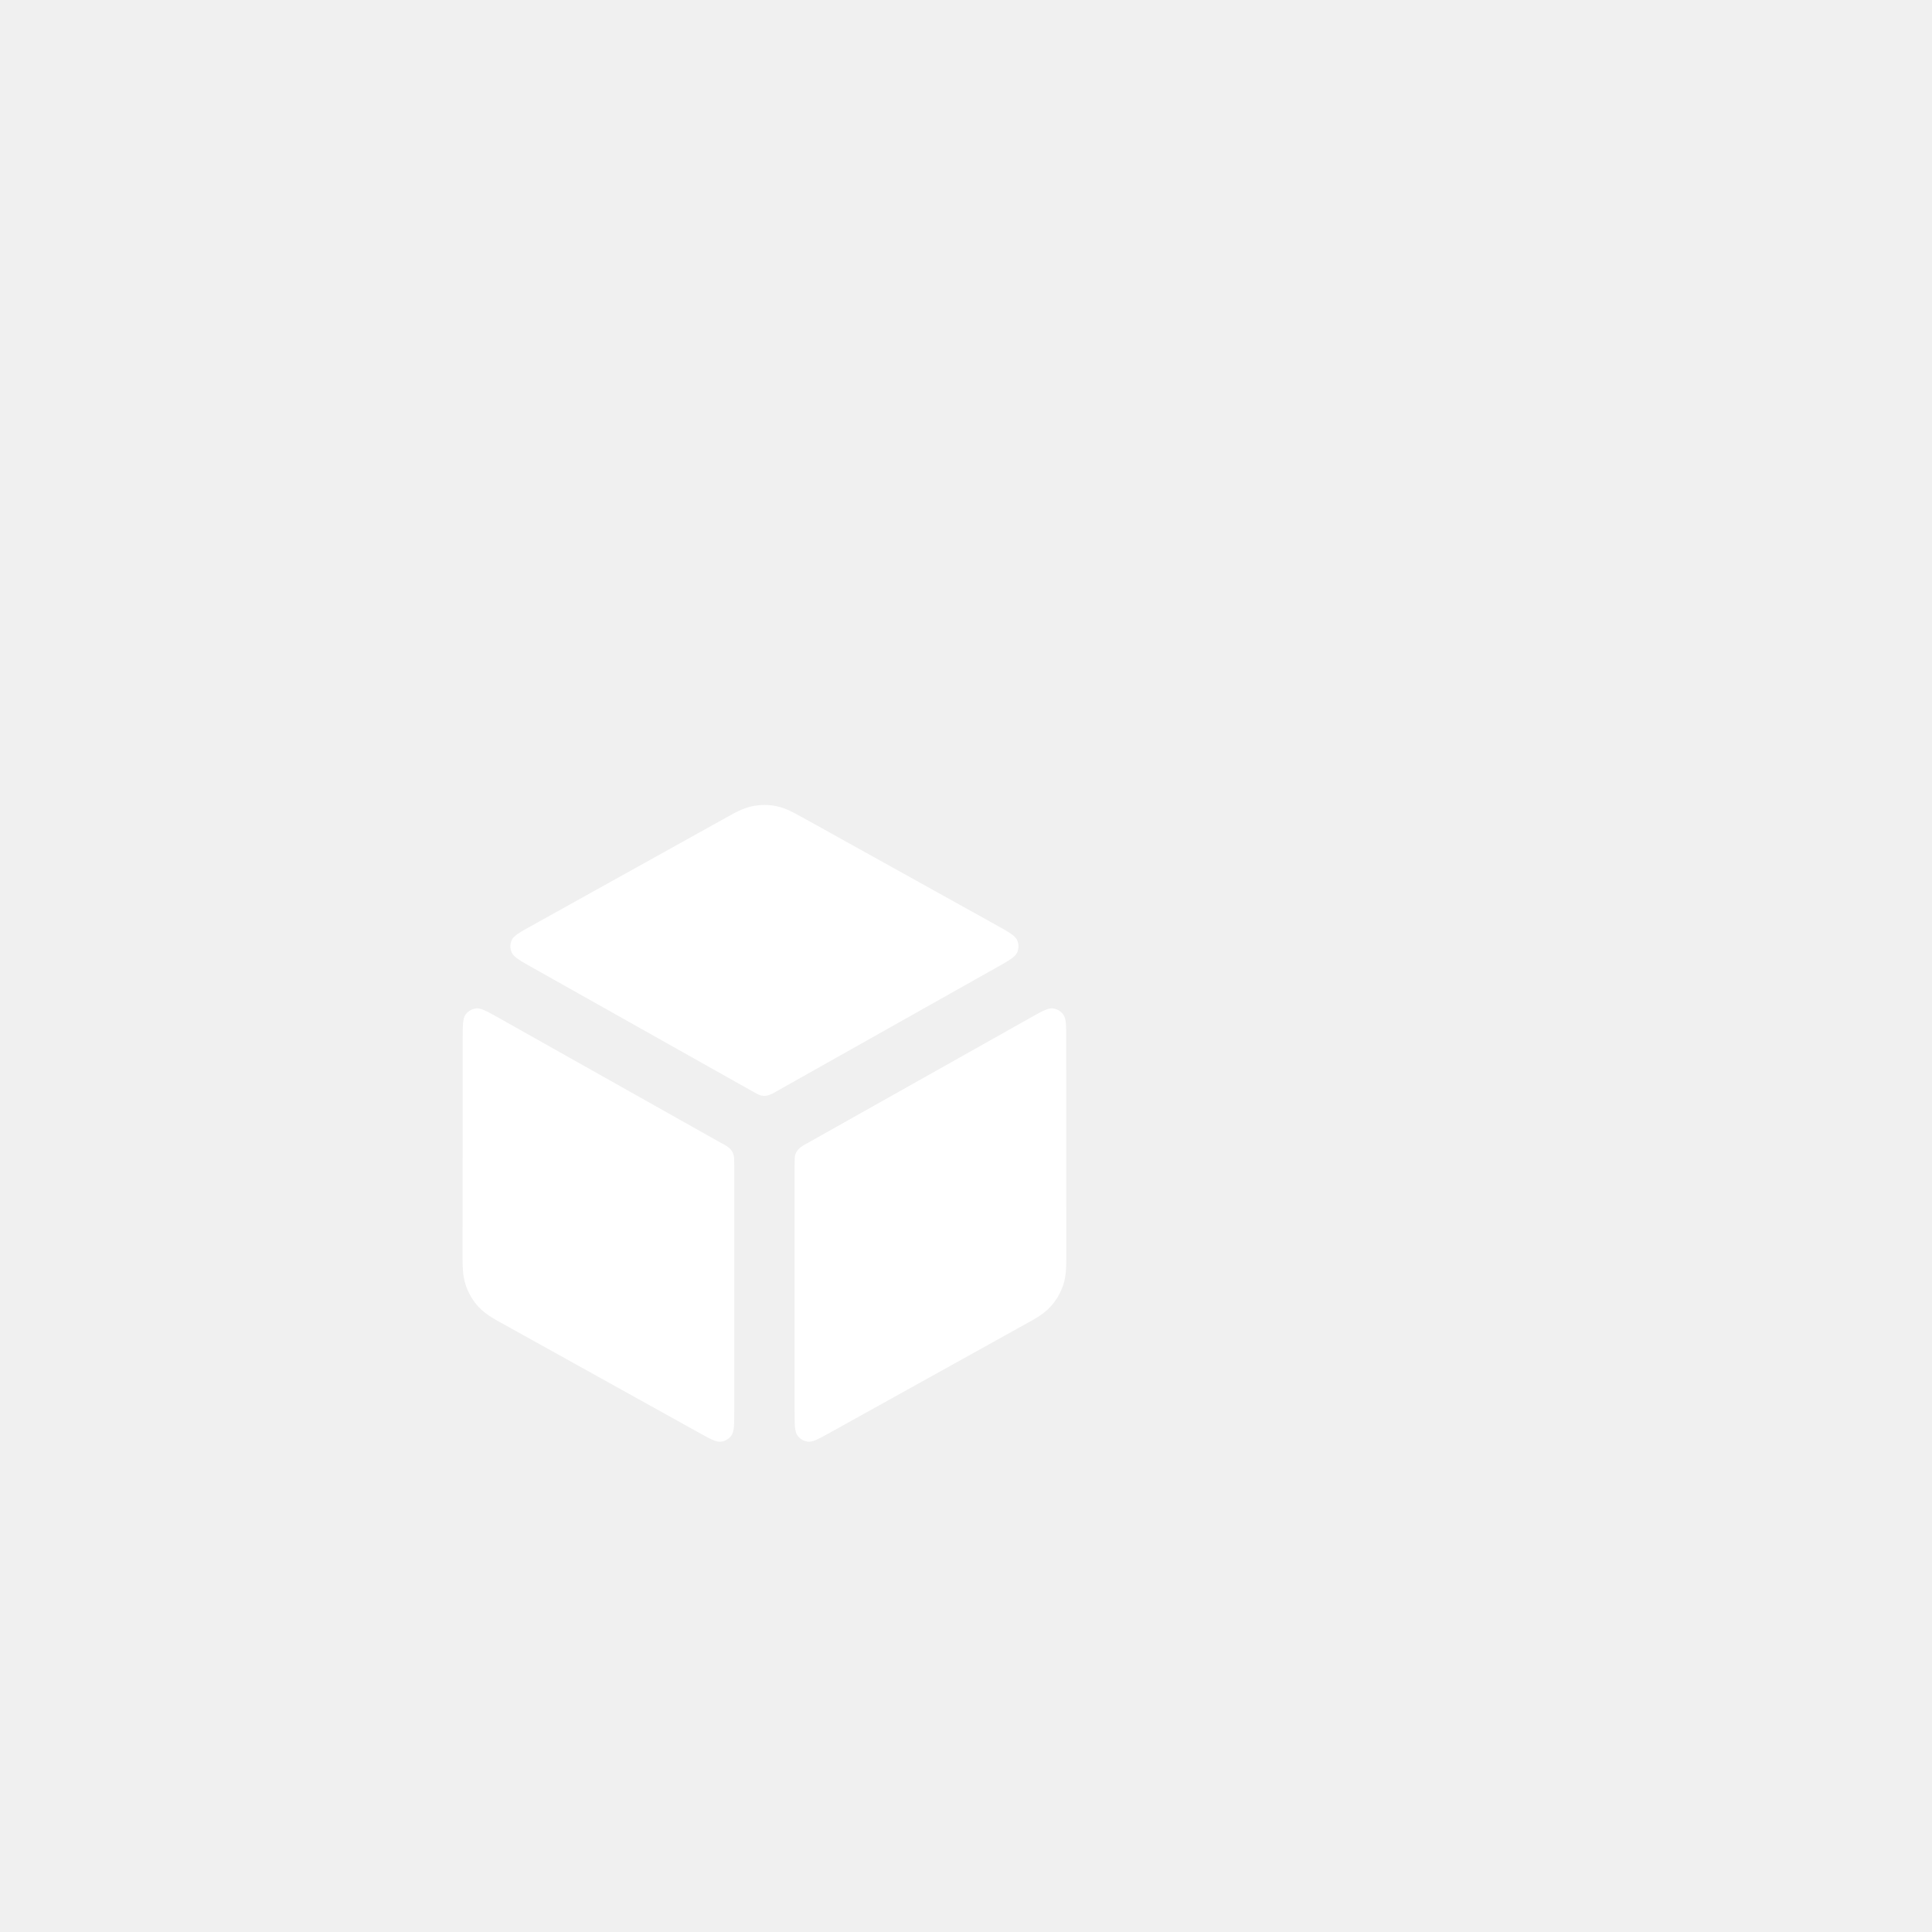
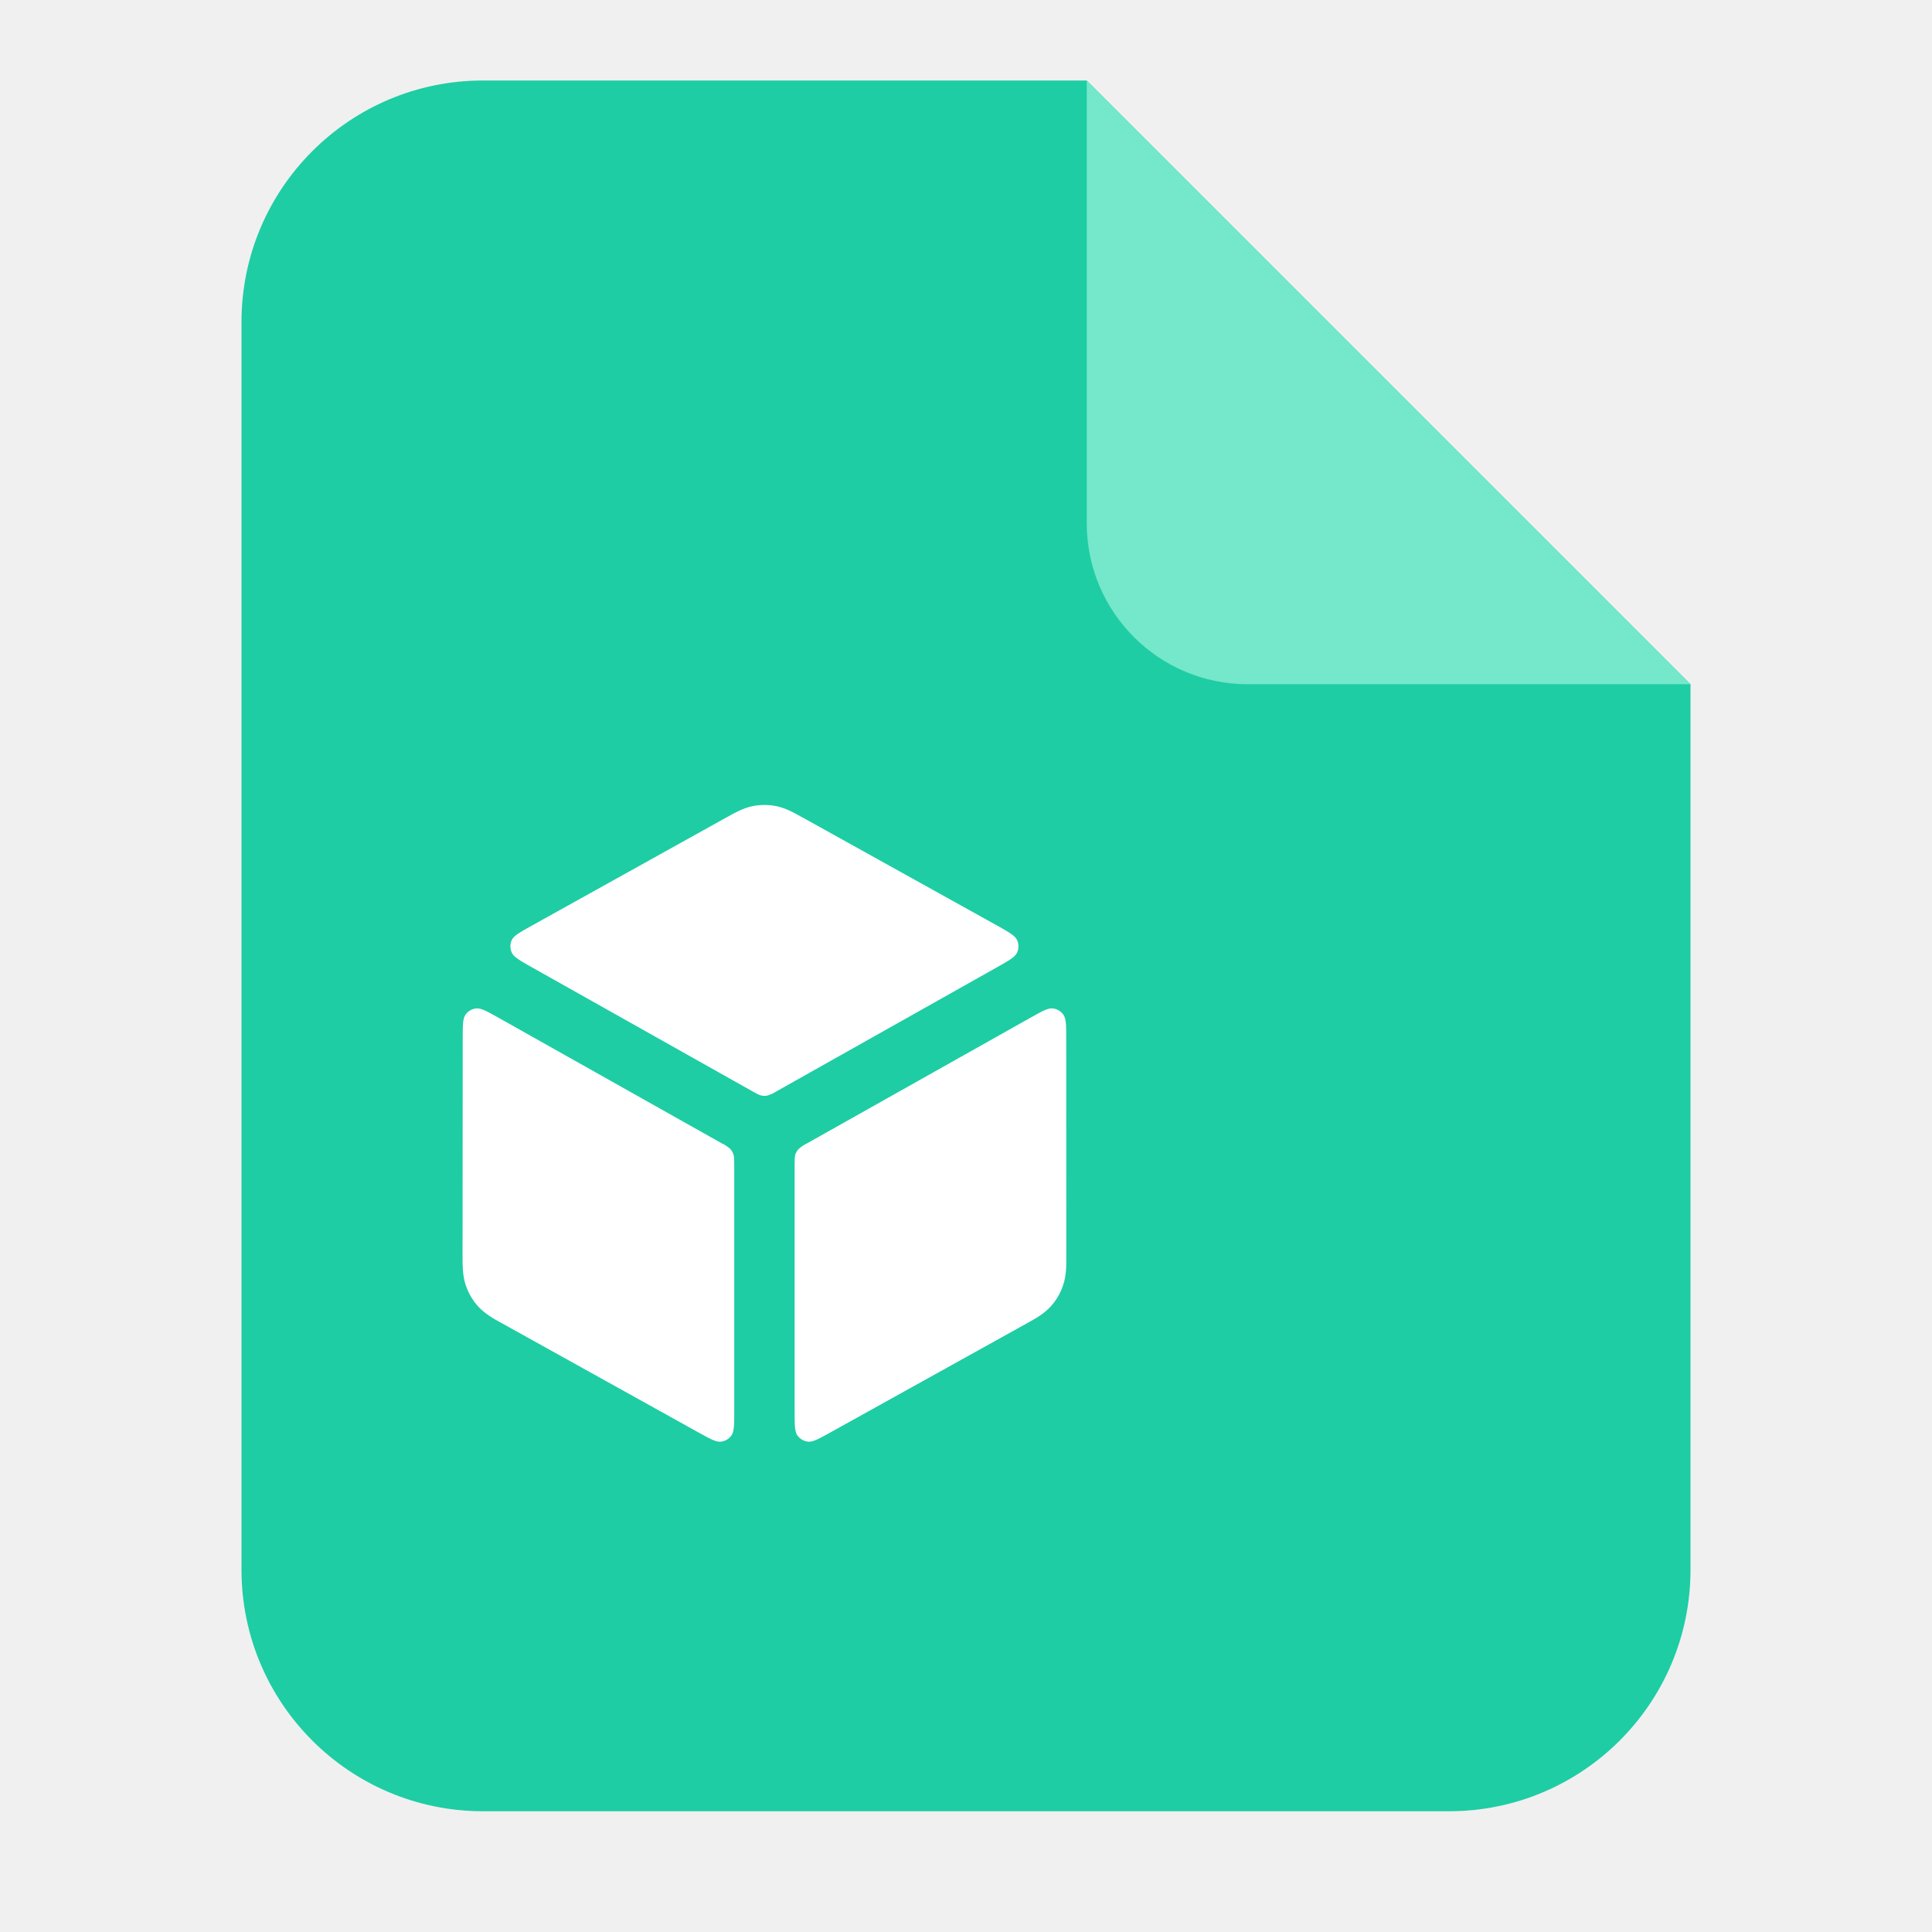
<svg xmlns="http://www.w3.org/2000/svg" fill="none" viewBox="0 0 24 24">
-   <path fill="color(display-p3 .349 .816 .71)" d="M6 1h7.5L21 8.5v11a3 3 0 0 1-3 3H6a3 3 0 0 1-3-3V4a3 3 0 0 1 3-3Z" />
-   <path fill="color(display-p3 .616 .906 .835)" d="M13.5 1 21 8.5h-5.5a2 2 0 0 1-2-2V1Z" />
+   <path fill="#1ECDA4" d="M6 1h7.5L21 8.5v11a3 3 0 0 1-3 3H6a3 3 0 0 1-3-3V4a3 3 0 0 1 3-3Z" />
+   <path fill="#75E7CA" d="M13.5 1 21 8.5h-5.5a2 2 0 0 1-2-2V1Z" />
  <path fill="#fff" d="M9.647 10.015a.749.749 0 0 0-.302 0c-.115.024-.218.082-.3.128l-.022.012-2.41 1.34c-.153.085-.23.127-.256.183a.187.187 0 0 0 0 .155c.025.056.102.1.254.185l2.738 1.54c.054.03.08.045.109.051a.189.189 0 0 0 .076 0 .413.413 0 0 0 .11-.051l2.737-1.54c.152-.086.229-.129.254-.185a.187.187 0 0 0 0-.155c-.026-.056-.102-.098-.255-.184l-2.41-1.339-.023-.012c-.082-.046-.185-.104-.3-.128ZM13.245 12.905c0-.168 0-.252-.036-.301a.187.187 0 0 0-.131-.077c-.06-.007-.134.035-.28.117l-2.774 1.56a.417.417 0 0 0-.104.07.188.188 0 0 0-.04.067c-.009.029-.009.06-.009.125v3.065c0 .168 0 .252.035.301.031.043.078.07.13.077.06.007.134-.034.28-.115l2.429-1.349.023-.013c.087-.047.196-.108.28-.198a.748.748 0 0 0 .16-.273c.039-.118.038-.242.038-.341v-.027l-.001-2.688ZM8.676 17.794c.146.081.22.122.28.115a.187.187 0 0 0 .13-.077c.035-.05.035-.133.035-.3v-3.066c0-.064 0-.096-.01-.125a.188.188 0 0 0-.039-.068.417.417 0 0 0-.104-.069l-2.773-1.56c-.147-.082-.22-.124-.28-.117a.187.187 0 0 0-.132.077c-.035.049-.035.133-.035.3l-.002 2.689v.027c0 .099 0 .223.038.34a.75.75 0 0 0 .16.274c.084.09.193.15.28.198l.024.013 2.428 1.349Z" data-follow-fill="#fff" />
</svg>
